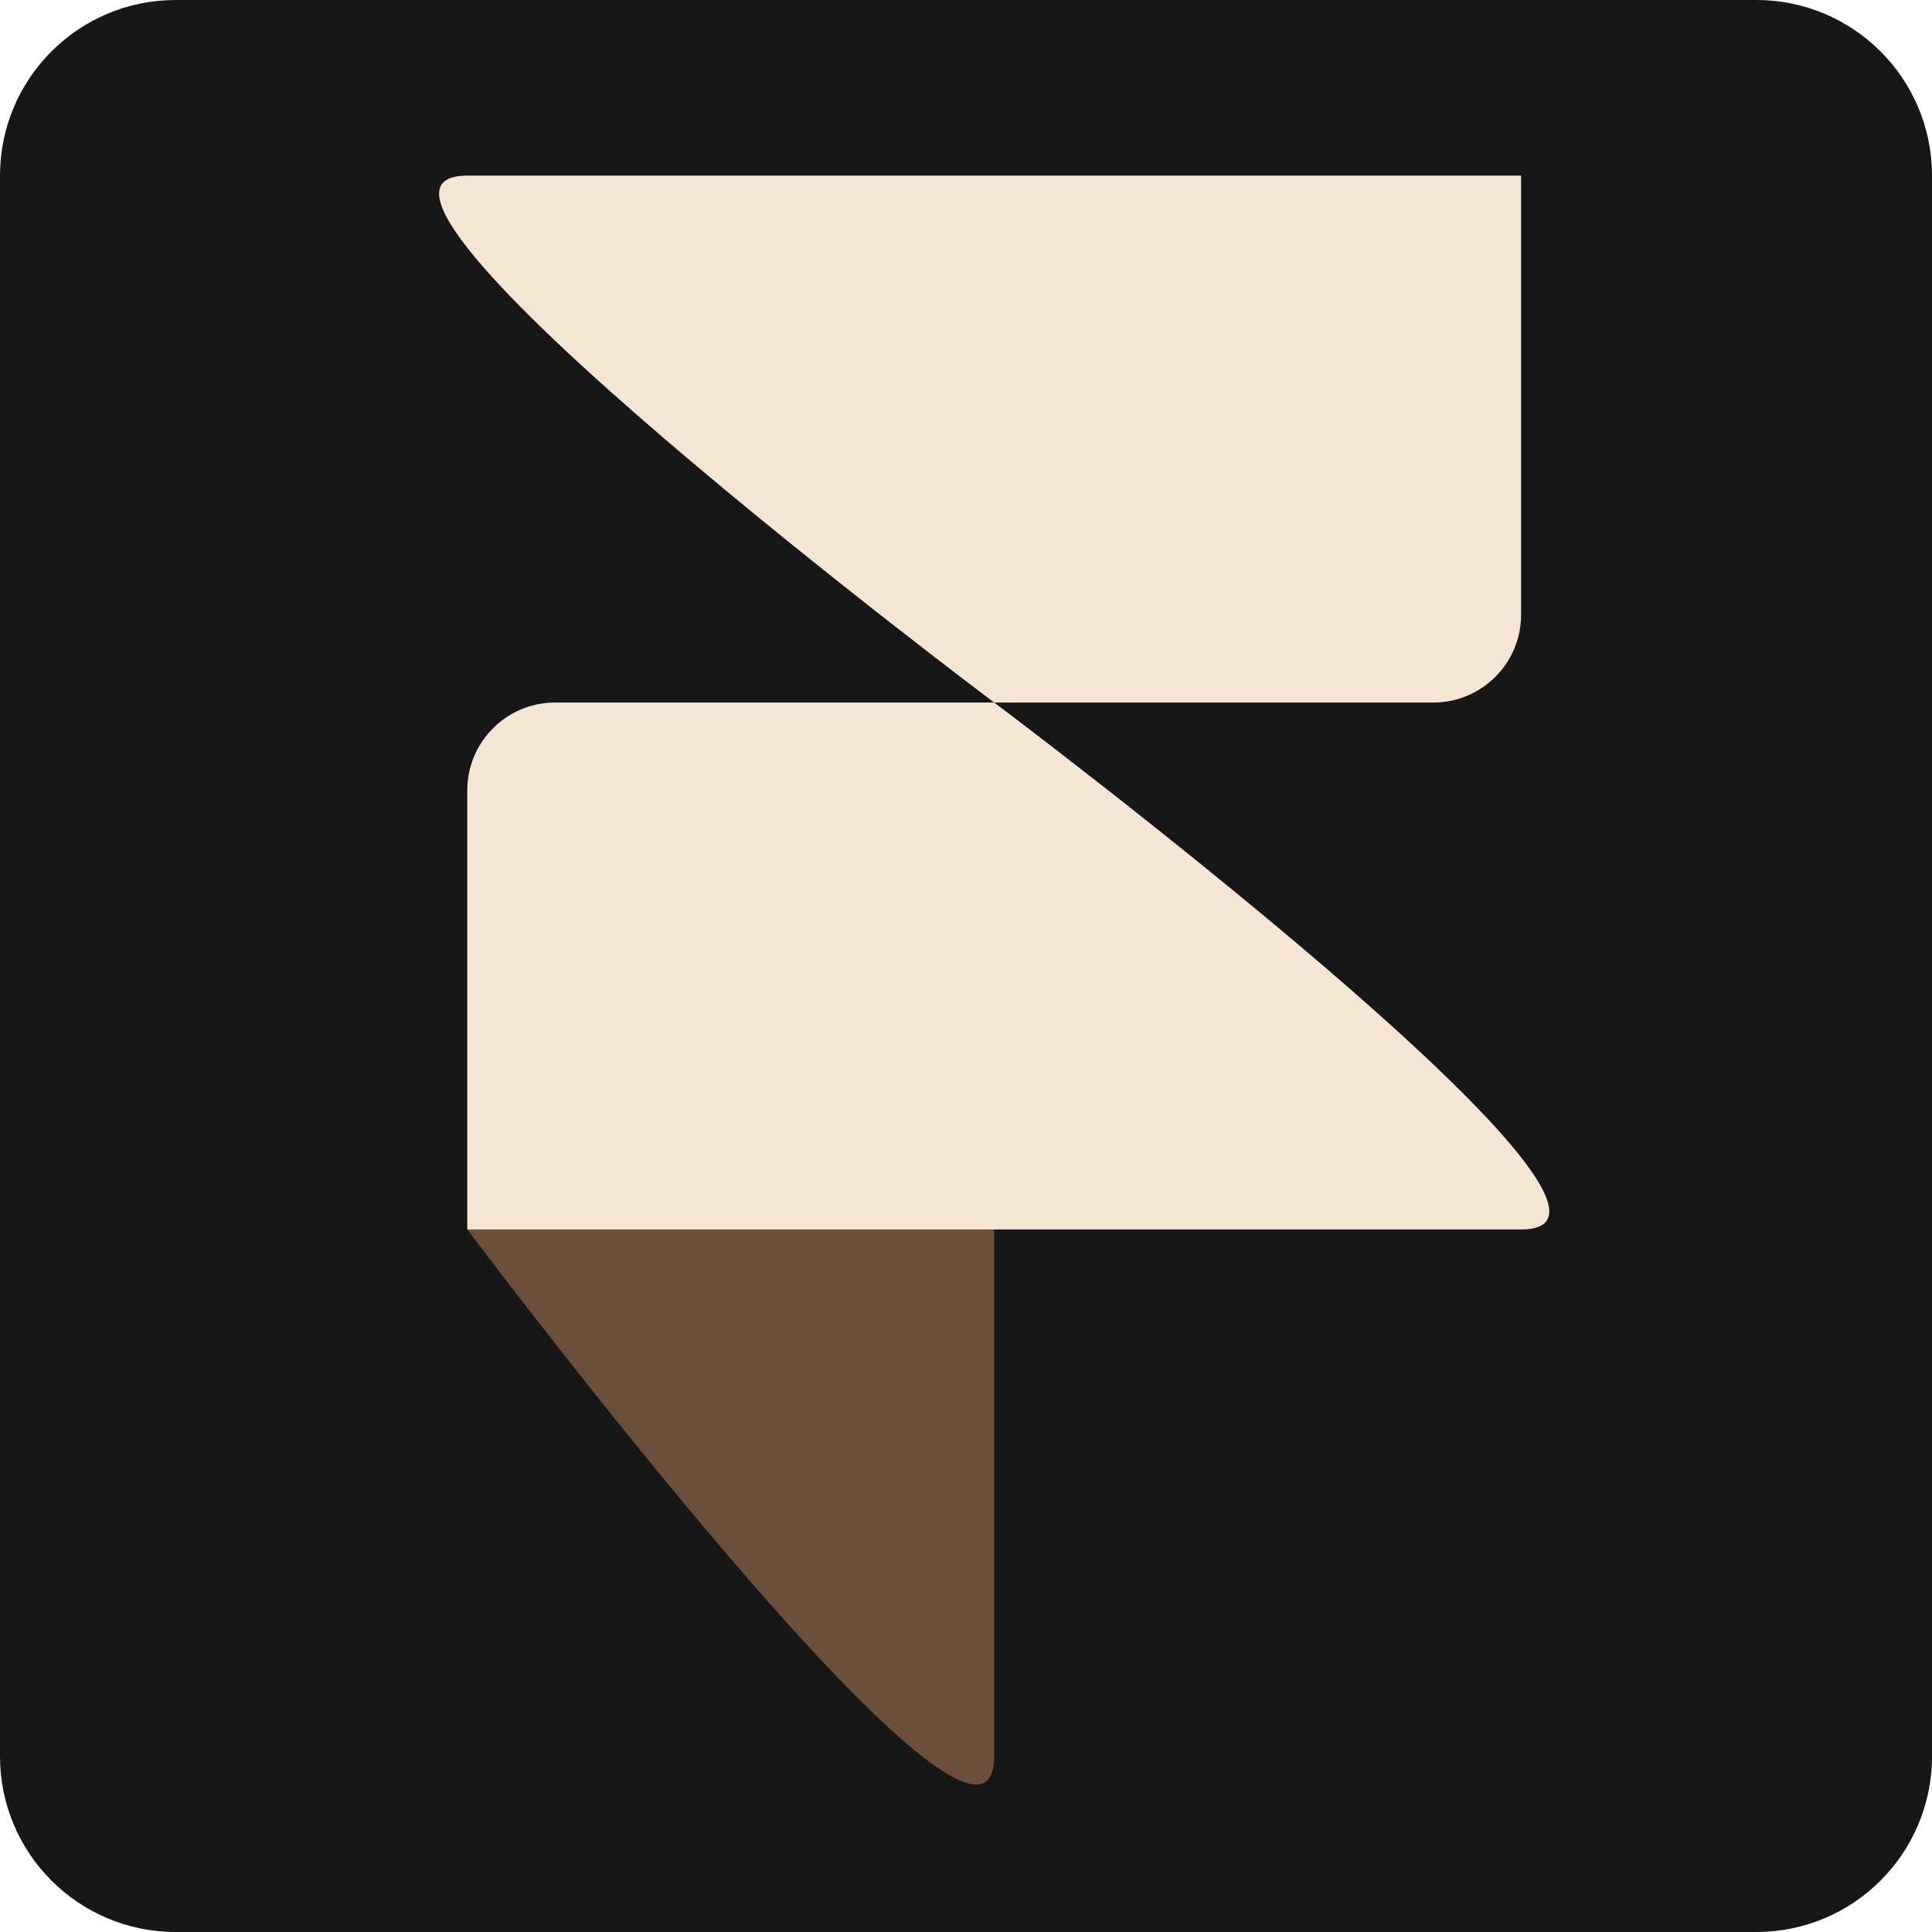
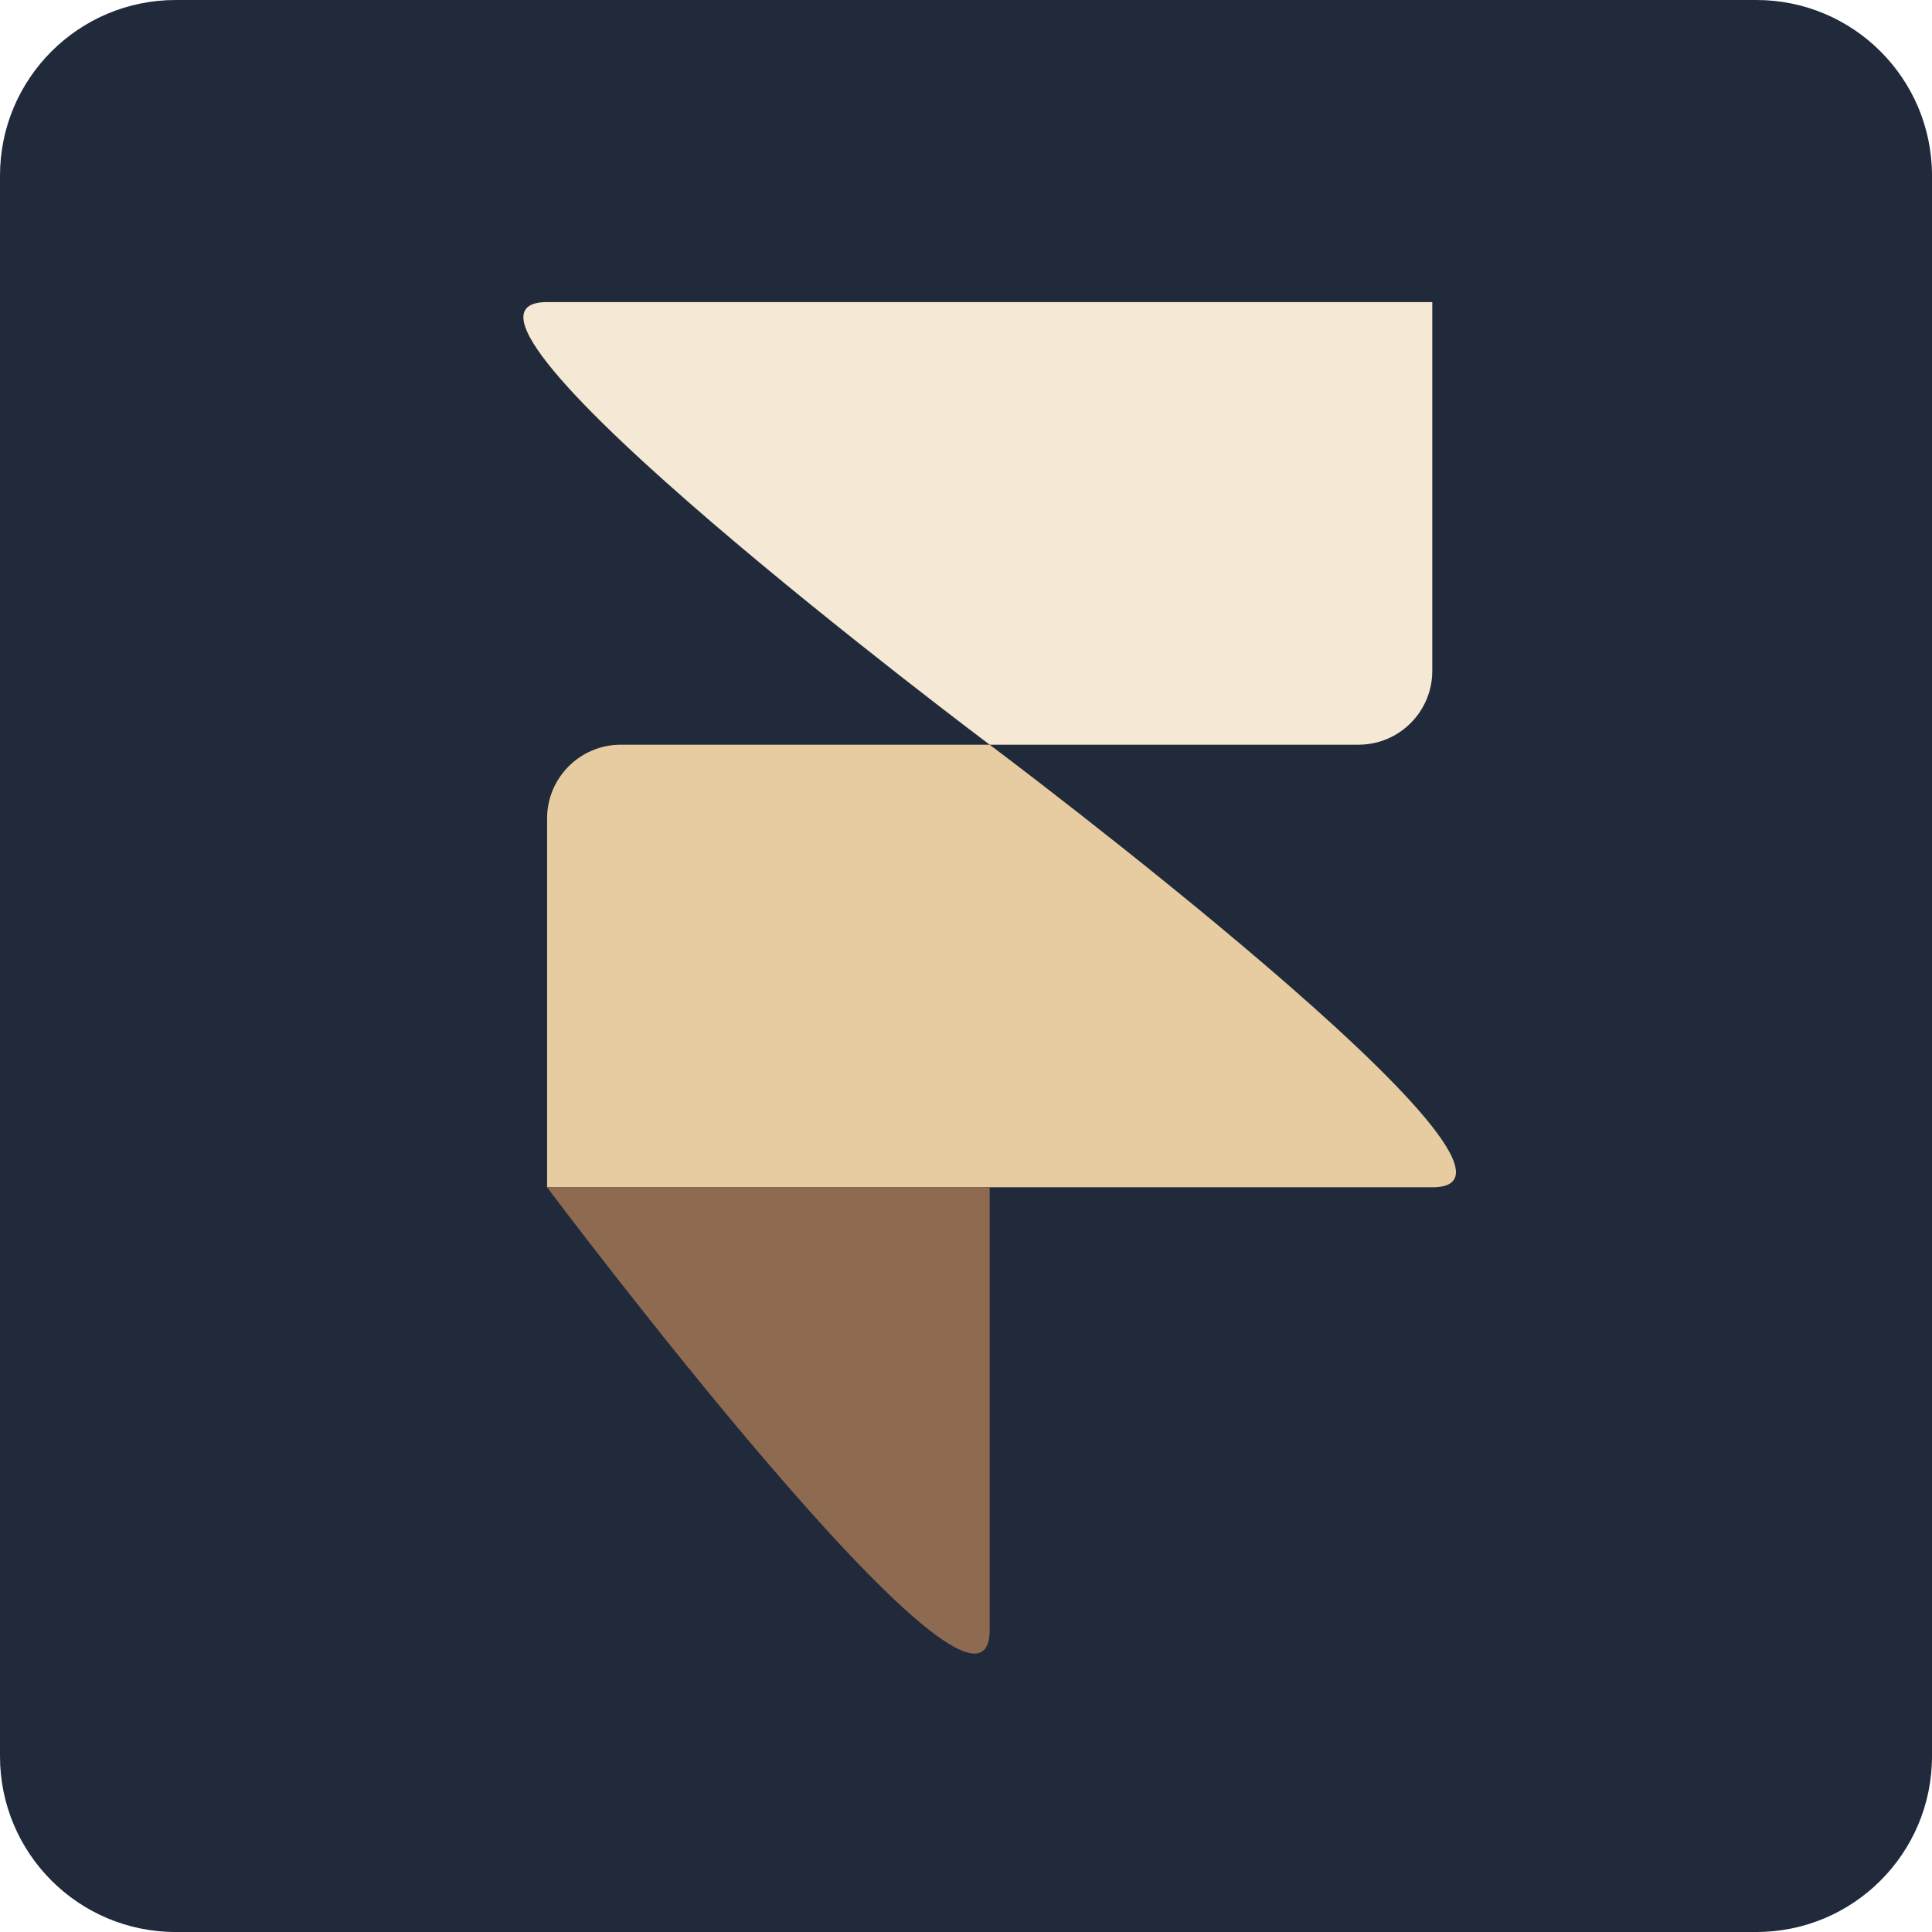
<svg xmlns="http://www.w3.org/2000/svg" width="22" height="22" viewBox="0 0 22 22" fill="none">
-   <rect width="22" height="22" rx="2" fill="#171717" />
-   <path d="M17.321 2H5.321C3.321 2 11.321 8 11.321 8H16.321C16.873 8 17.321 7.552 17.321 7V2Z" fill="#F4E6D2" />
-   <path d="M11.321 14H5.321C5.321 14 11.321 22 11.321 20L11.321 14Z" fill="#6B4F3A" />
-   <path d="M11.321 8H6.321C5.769 8 5.321 8.448 5.321 9V14H11.321H17.321C19.321 14 11.321 8 11.321 8Z" fill="#F4E6D2" />
+   <rect width="22" height="22" rx="2" fill="#202A3A" />
+   <g transform="translate(1.76 1.76) scale(0.84)">
+     <path d="M17.321 2H5.321C3.321 2 11.321 8 11.321 8H16.321C16.873 8 17.321 7.552 17.321 7V2Z" fill="#F5E8D4" />
+     <path d="M11.321 8H6.321C5.769 8 5.321 8.448 5.321 9V14H11.321H17.321C19.321 14 11.321 8 11.321 8Z" fill="#E7CCA1" />
+     <path d="M11.321 14H5.321C5.321 14 11.321 22 11.321 20V14Z" fill="#8E6A50" />
+   </g>
</svg>
